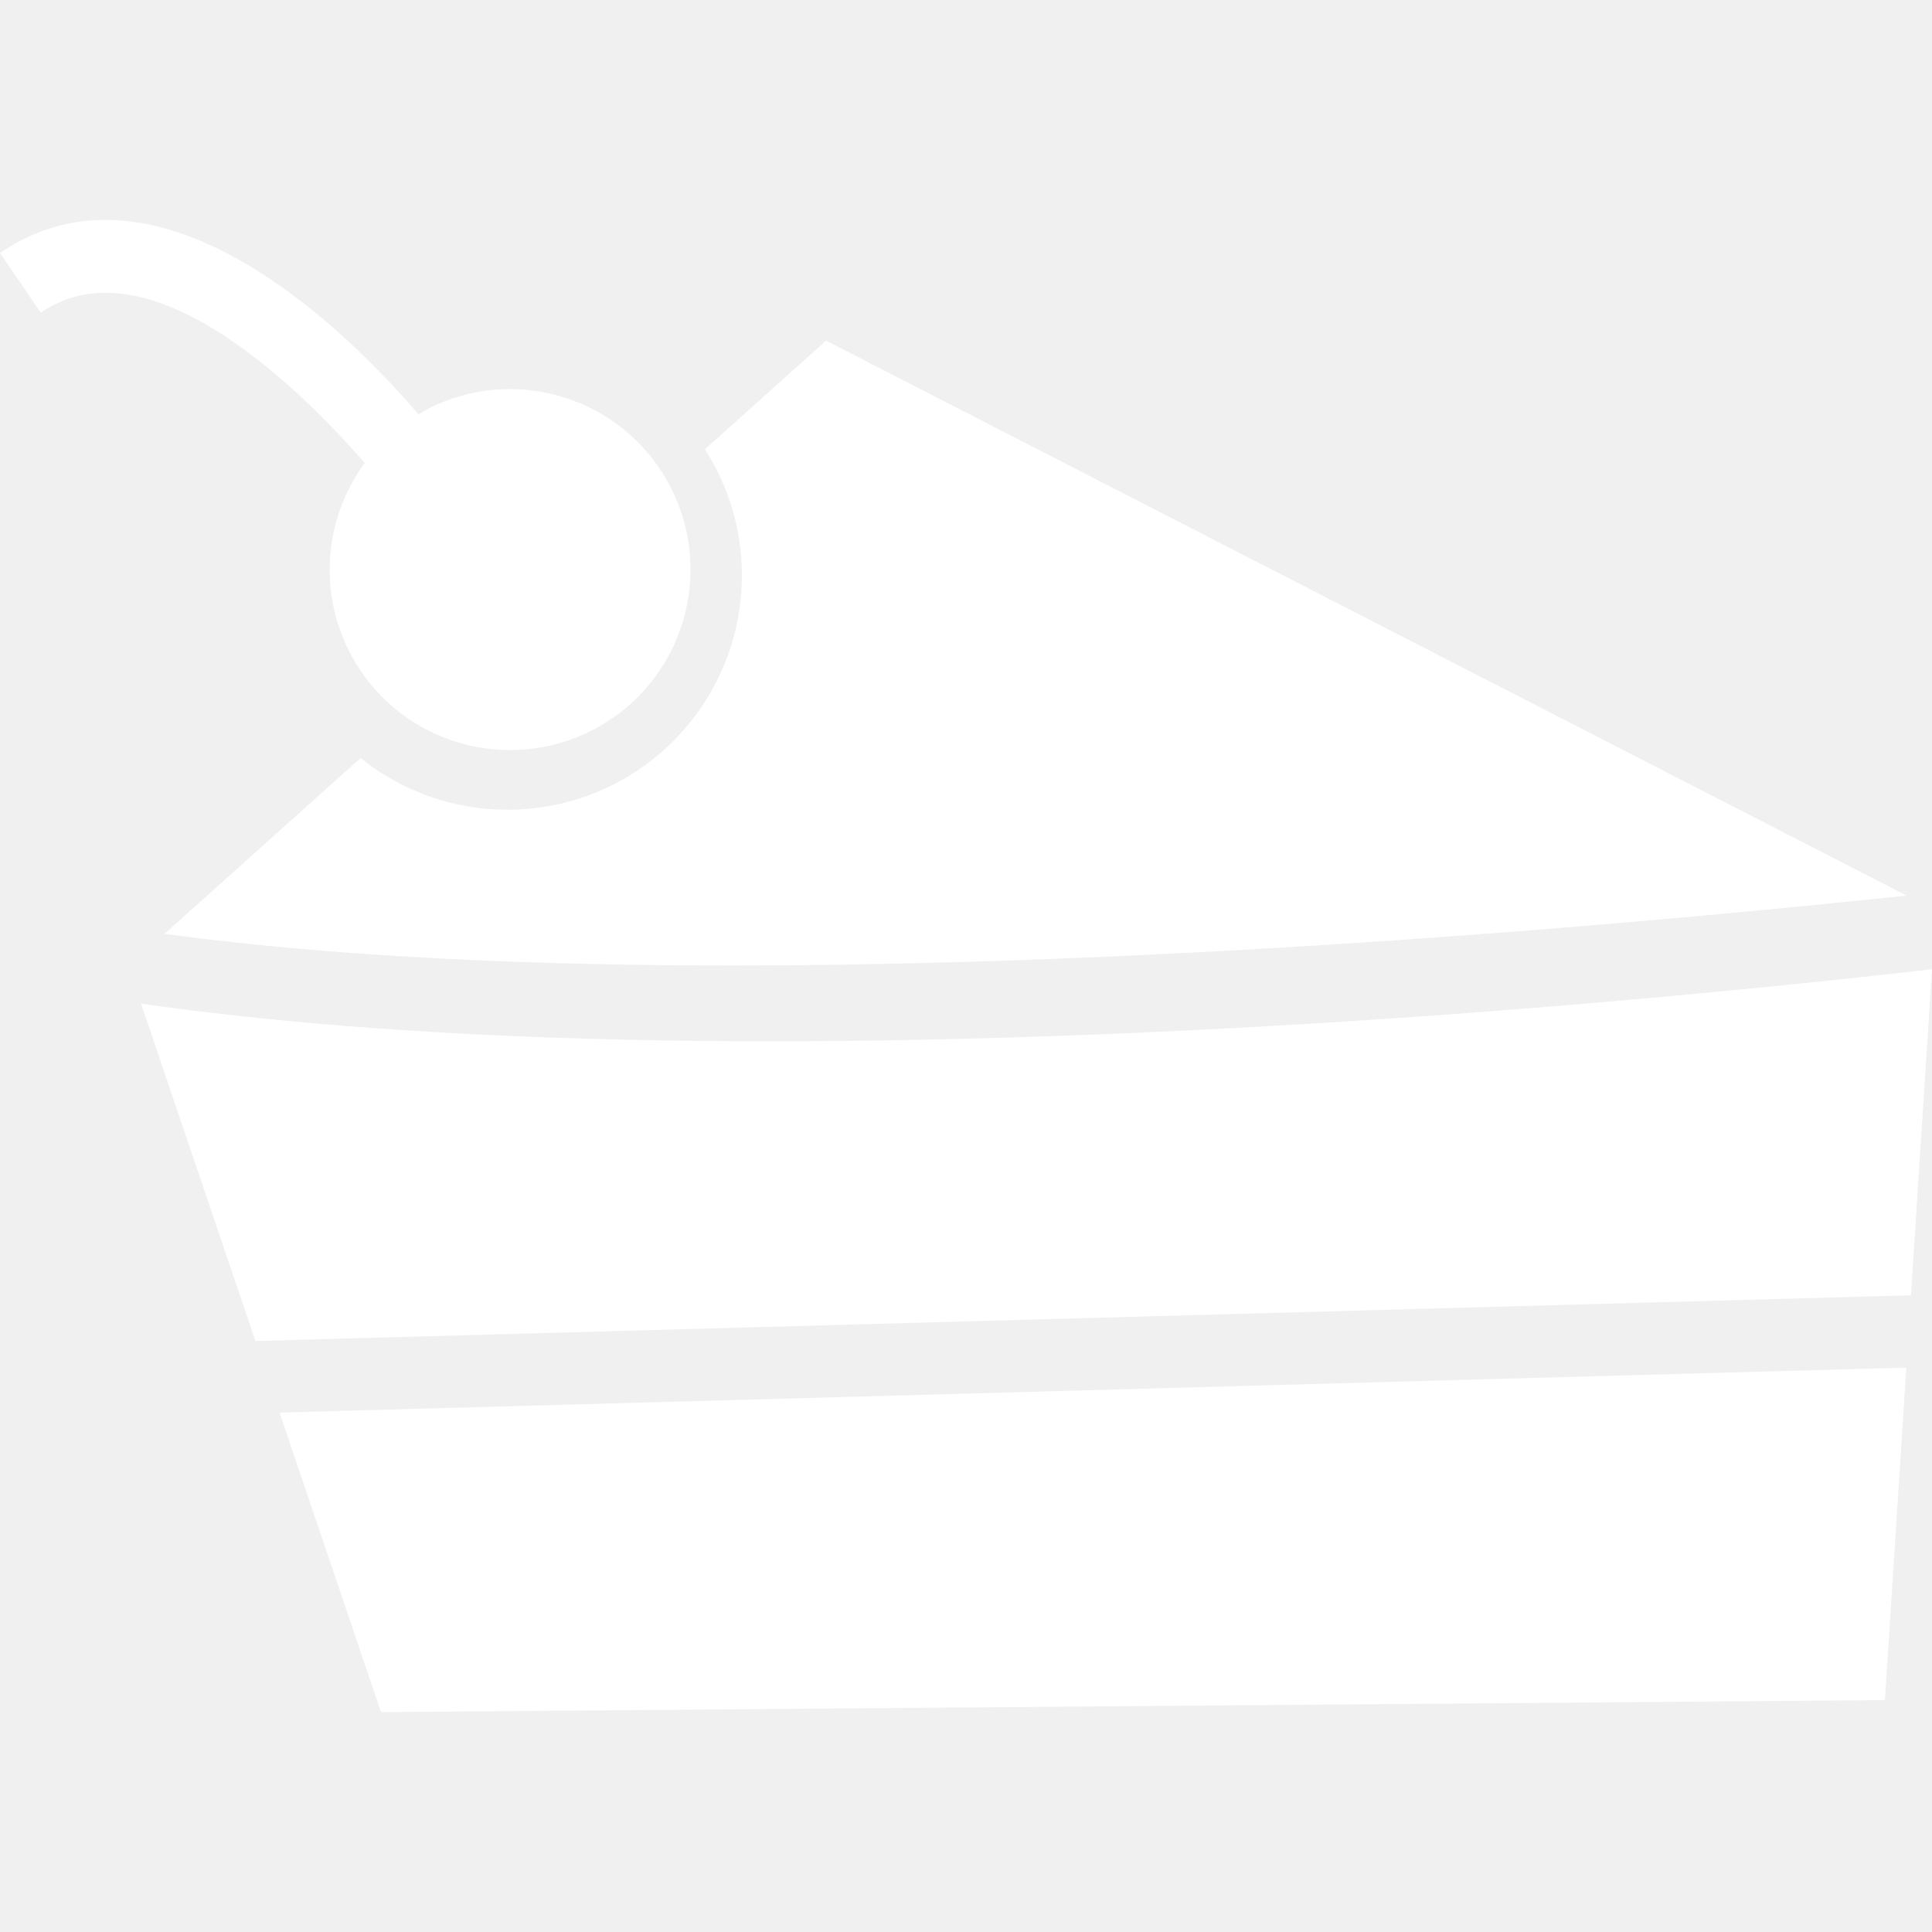
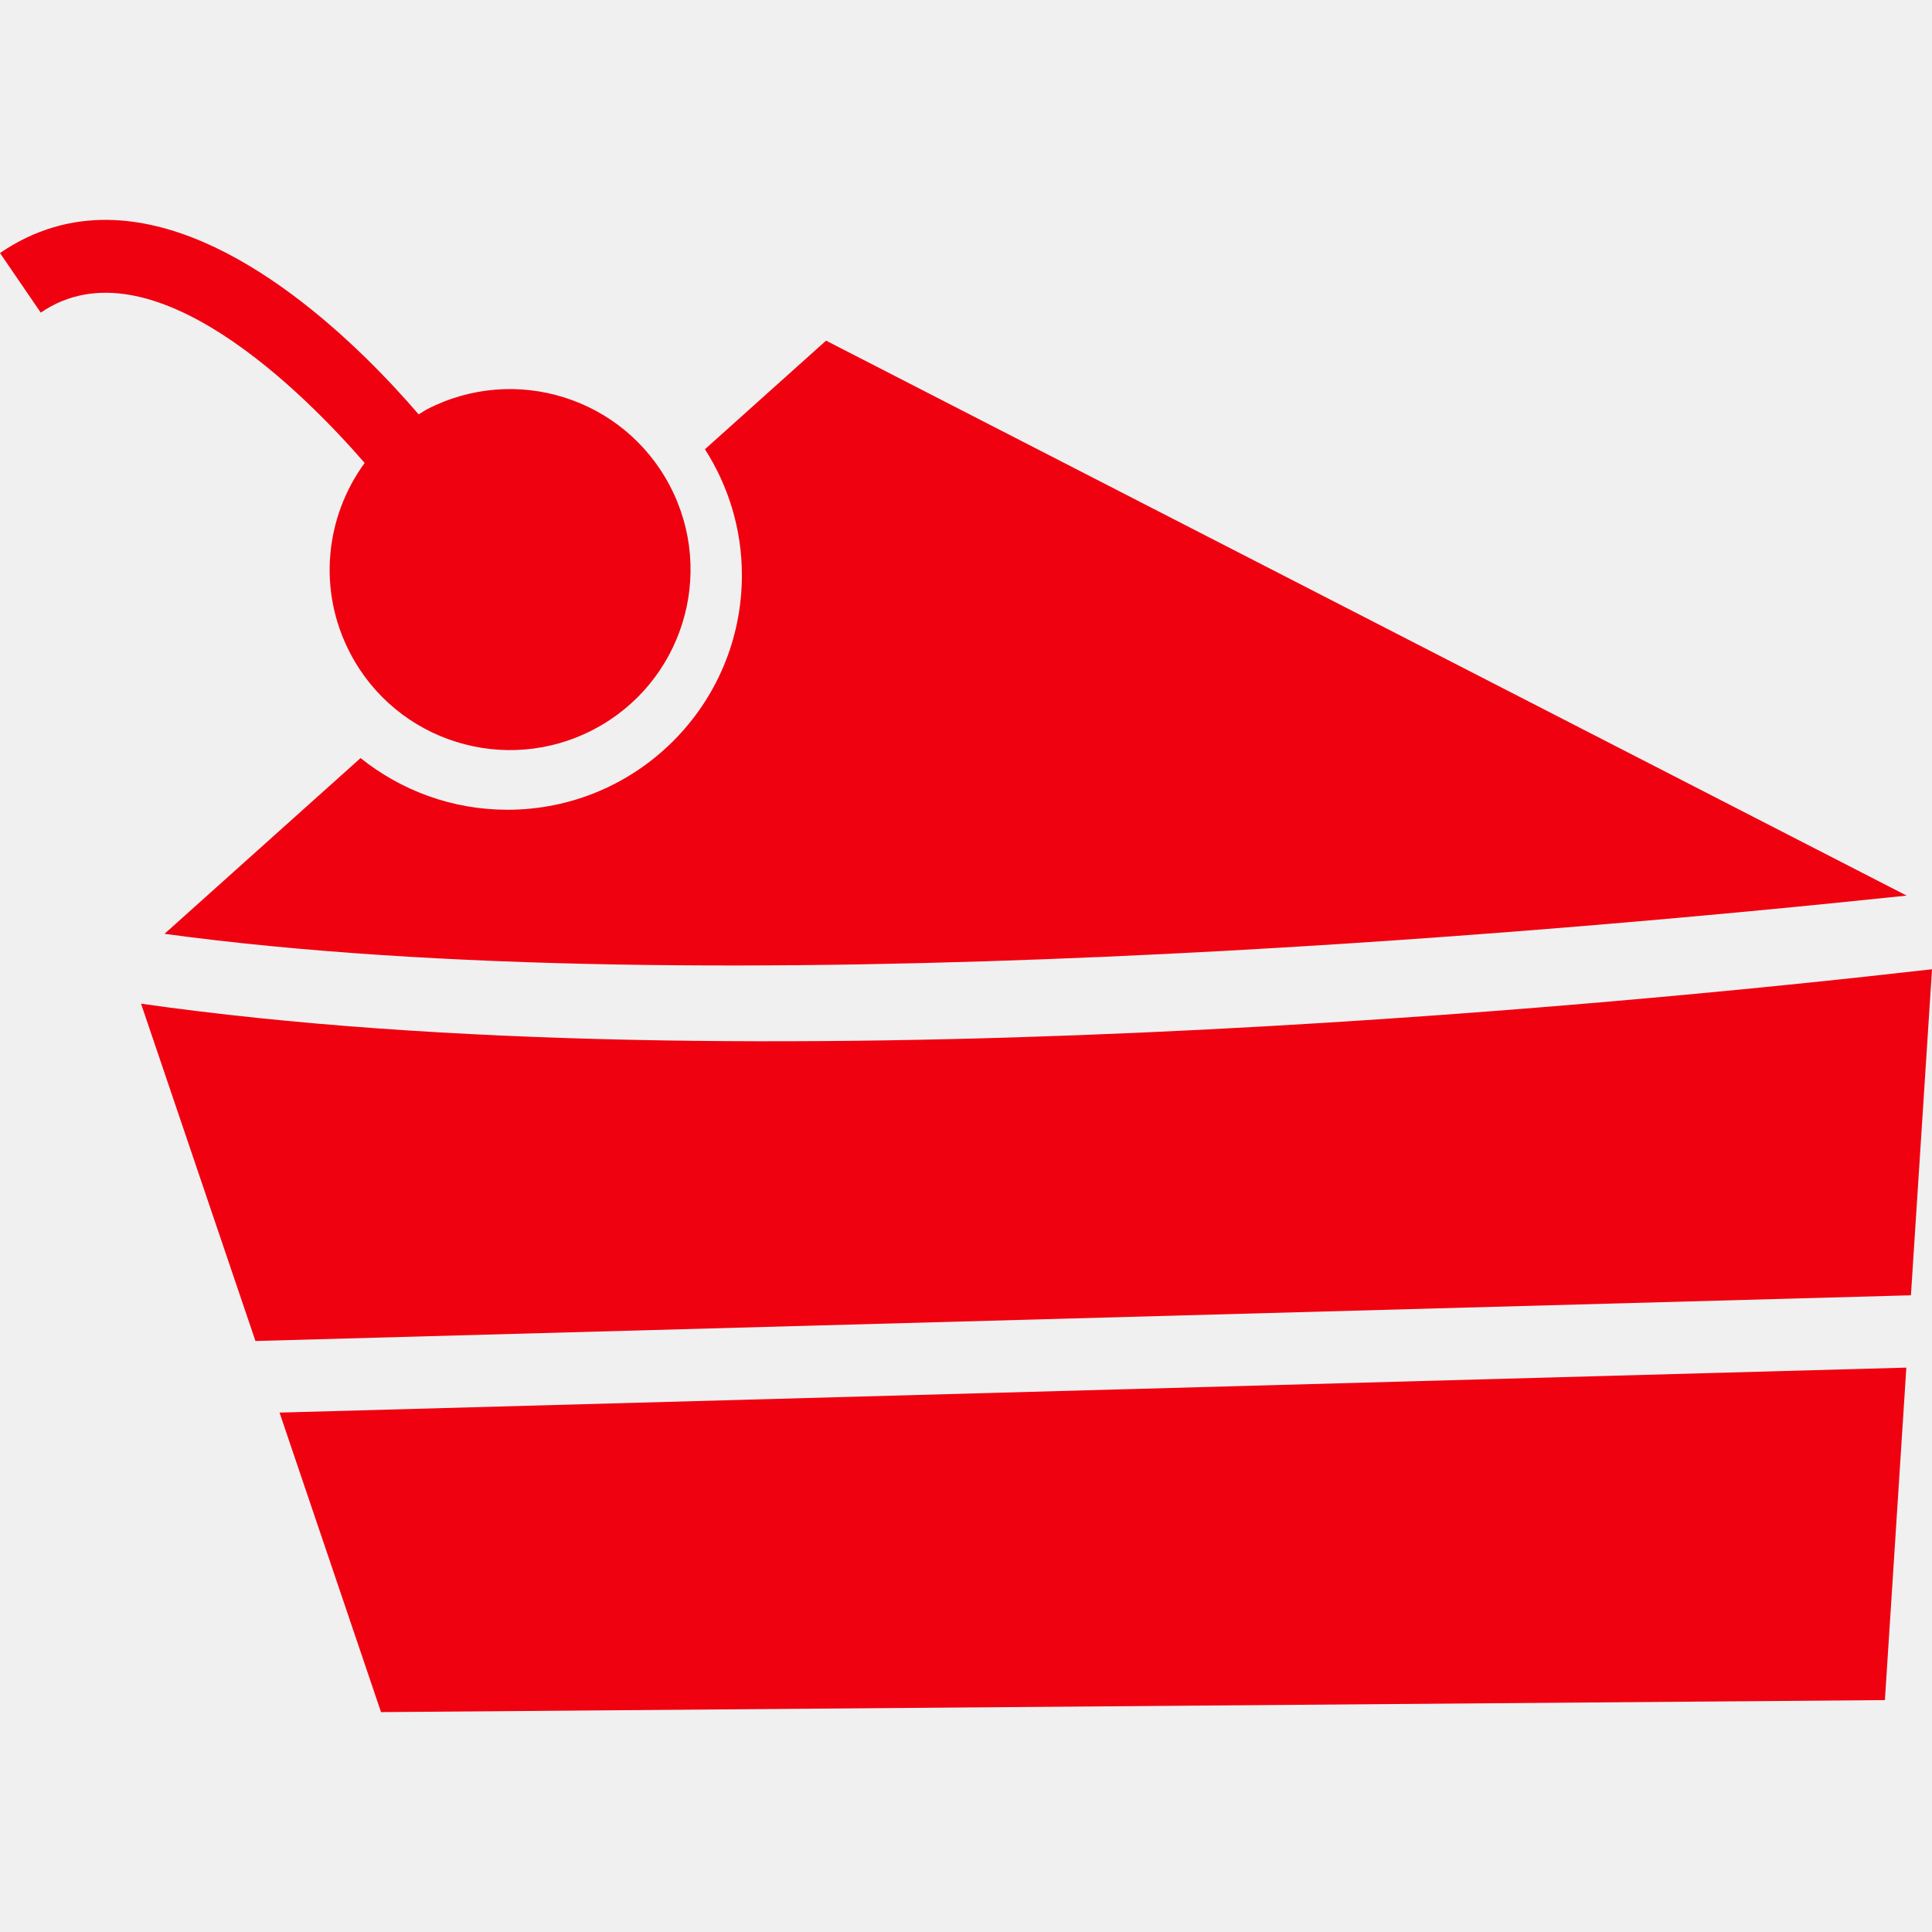
<svg xmlns="http://www.w3.org/2000/svg" height="256" width="256" viewBox="0 0 256 256">
  <g>
-     <path id="path1" transform="rotate(0,128,128) translate(0,29.13597) scale(8,8)  " fill="#ffffff" d="M31.575,19.01L31.22,24.517 6.311,24.716 4.63,19.755z M32,12.412L31.651,17.812 4.231,18.569 2.336,12.982C12.327,14.407,26.649,13.024,32,12.412z M13.682,2L31.58,11.192C25.572,11.823,11.765,13.053,2.725,11.825L5.972,8.914C6.639,9.448 7.483,9.77 8.404,9.77 10.55,9.77 12.288,8.031 12.288,5.885 12.288,5.116 12.062,4.402 11.676,3.799z M1.785,0C3.93,0.026,6.037,2.177,6.934,3.221L7.06,3.144C8.524,2.378 10.33,2.943 11.096,4.406 11.862,5.869 11.297,7.673 9.834,8.44 8.371,9.206 6.566,8.642 5.801,7.179 5.254,6.134 5.388,4.917 6.04,4.026 5.079,2.918 2.501,0.287 0.675,1.536L0,0.549C0.581,0.152,1.184,-0.007,1.785,0z" />
+     <path id="path1" transform="rotate(0,128,128) translate(0,29.13597) scale(8,8)  " fill="#ef0110" d="M31.575,19.01L31.22,24.517 6.311,24.716 4.63,19.755z M32,12.412L31.651,17.812 4.231,18.569 2.336,12.982C12.327,14.407,26.649,13.024,32,12.412z M13.682,2L31.58,11.192C25.572,11.823,11.765,13.053,2.725,11.825L5.972,8.914C6.639,9.448 7.483,9.77 8.404,9.77 10.55,9.77 12.288,8.031 12.288,5.885 12.288,5.116 12.062,4.402 11.676,3.799z M1.785,0C3.93,0.026,6.037,2.177,6.934,3.221L7.06,3.144C8.524,2.378 10.33,2.943 11.096,4.406 11.862,5.869 11.297,7.673 9.834,8.44 8.371,9.206 6.566,8.642 5.801,7.179 5.254,6.134 5.388,4.917 6.04,4.026 5.079,2.918 2.501,0.287 0.675,1.536L0,0.549C0.581,0.152,1.184,-0.007,1.785,0z" />
  </g>
</svg>
